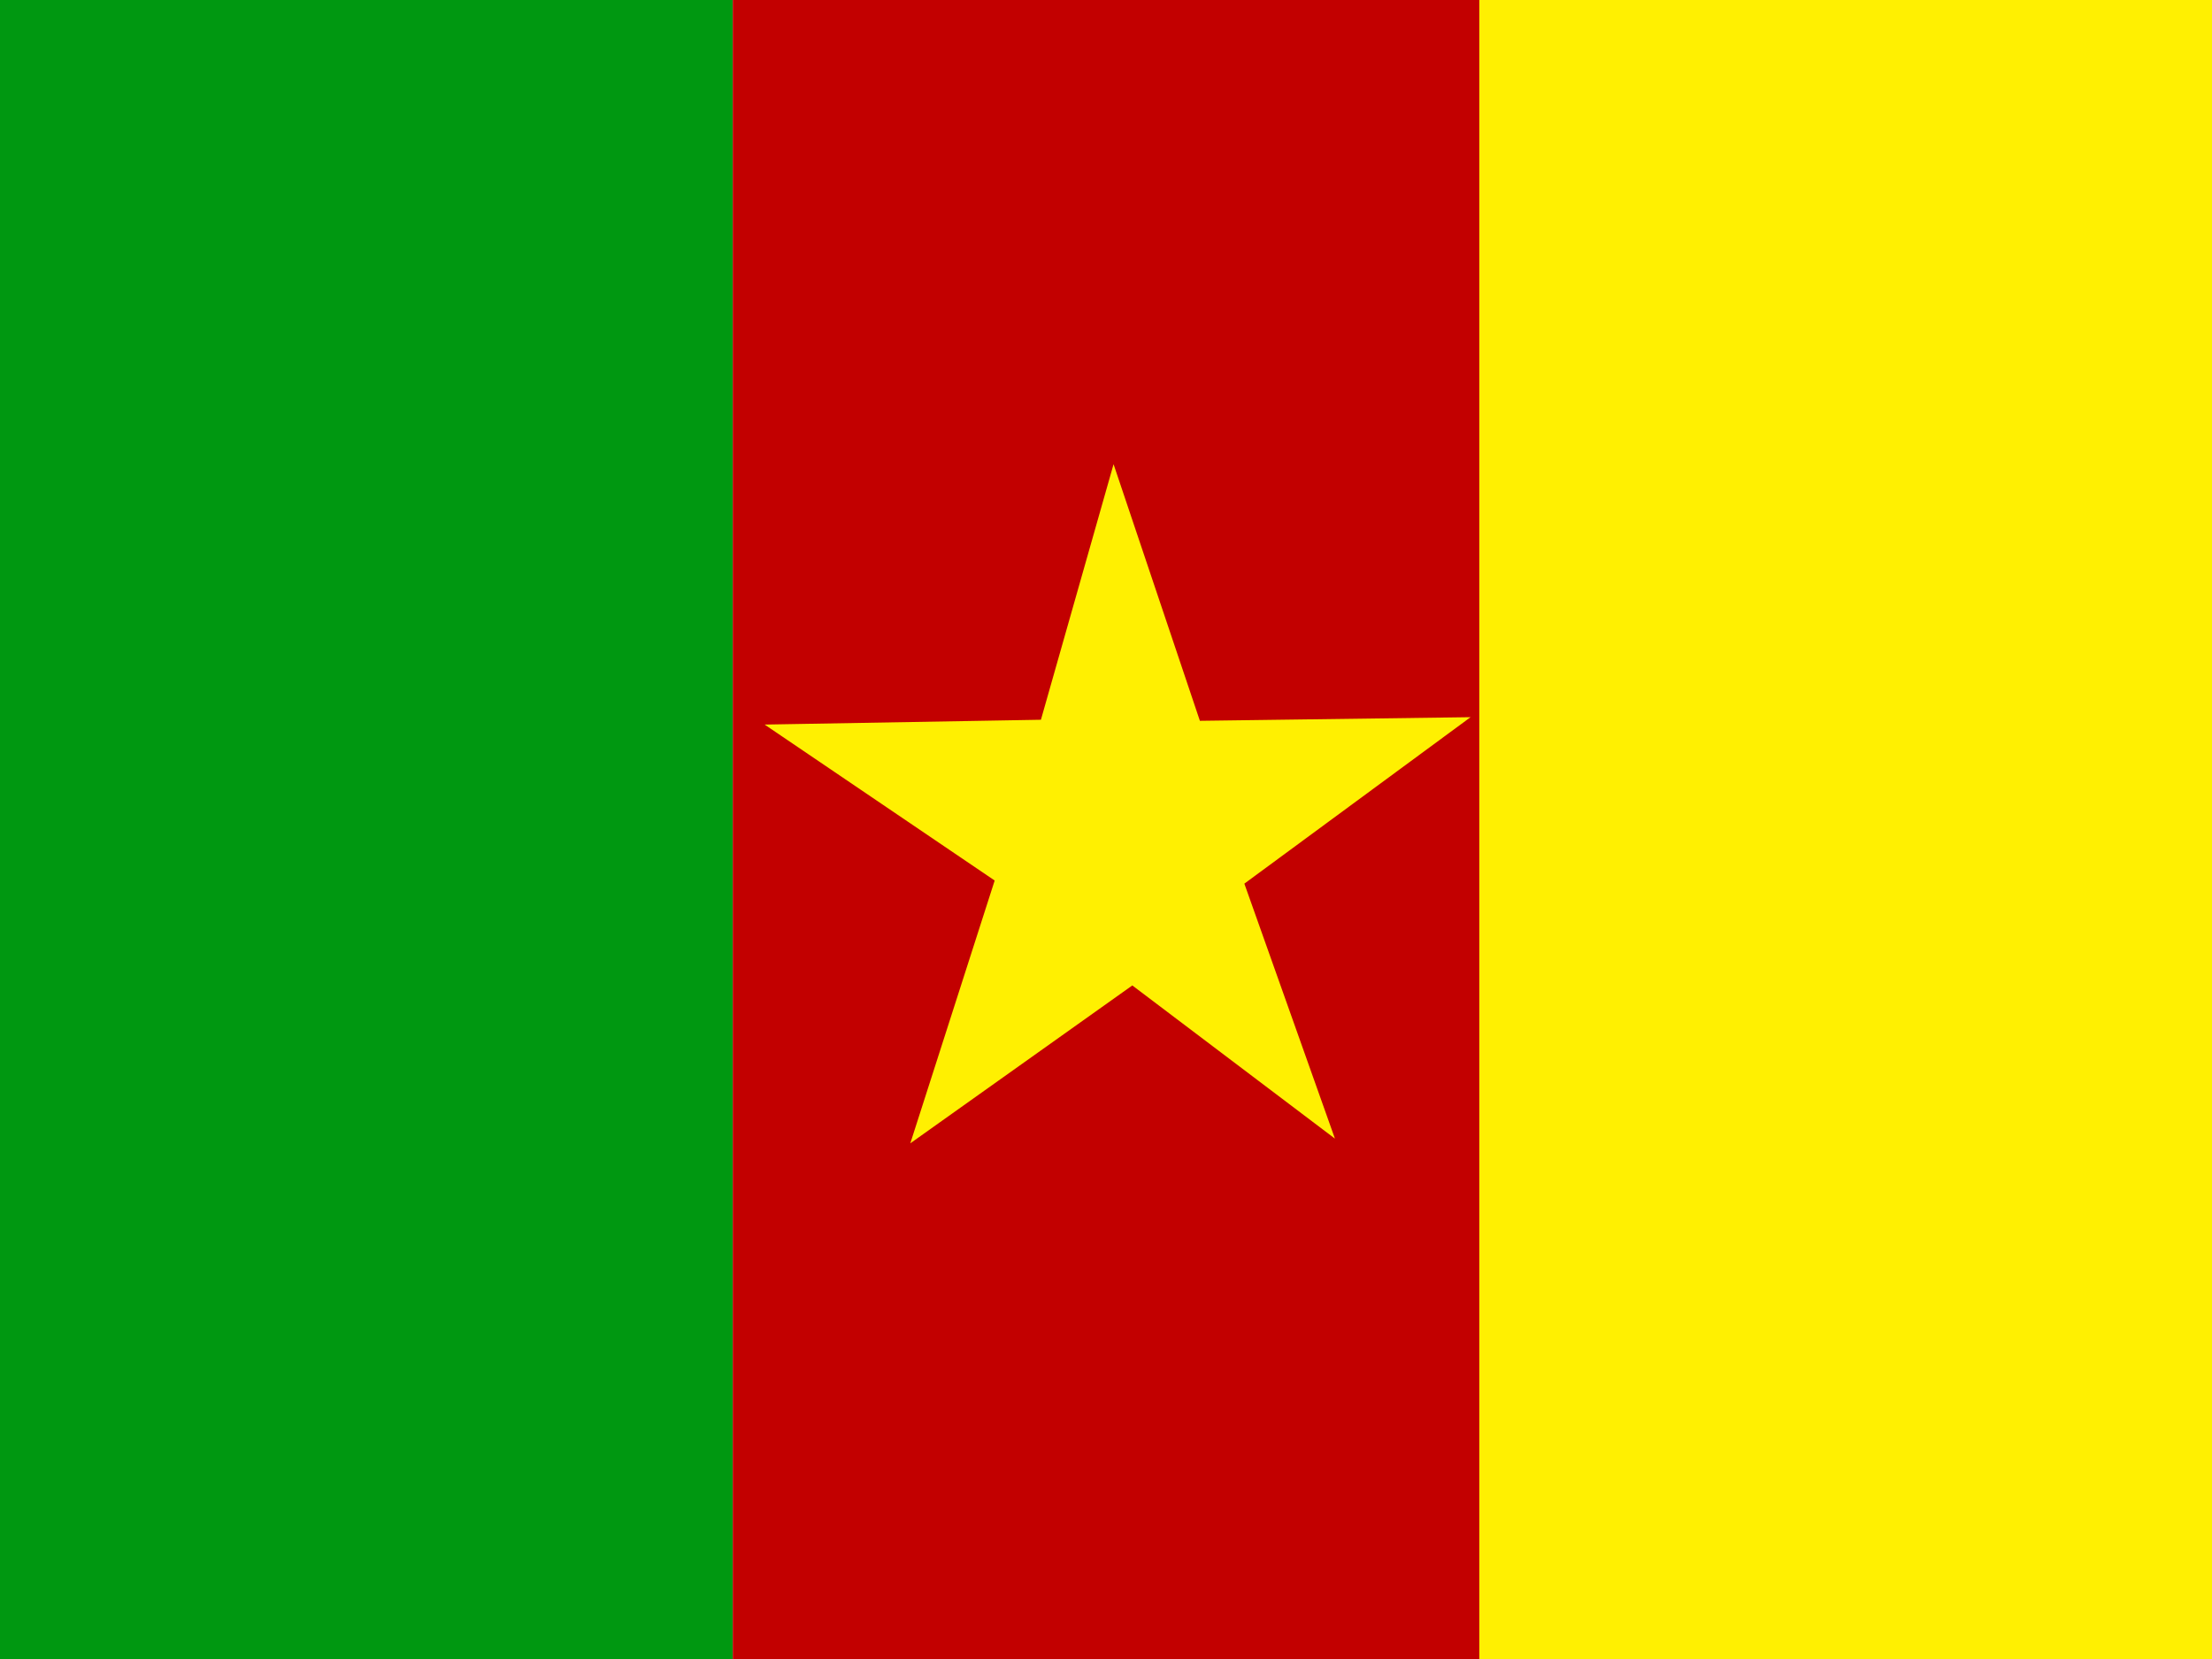
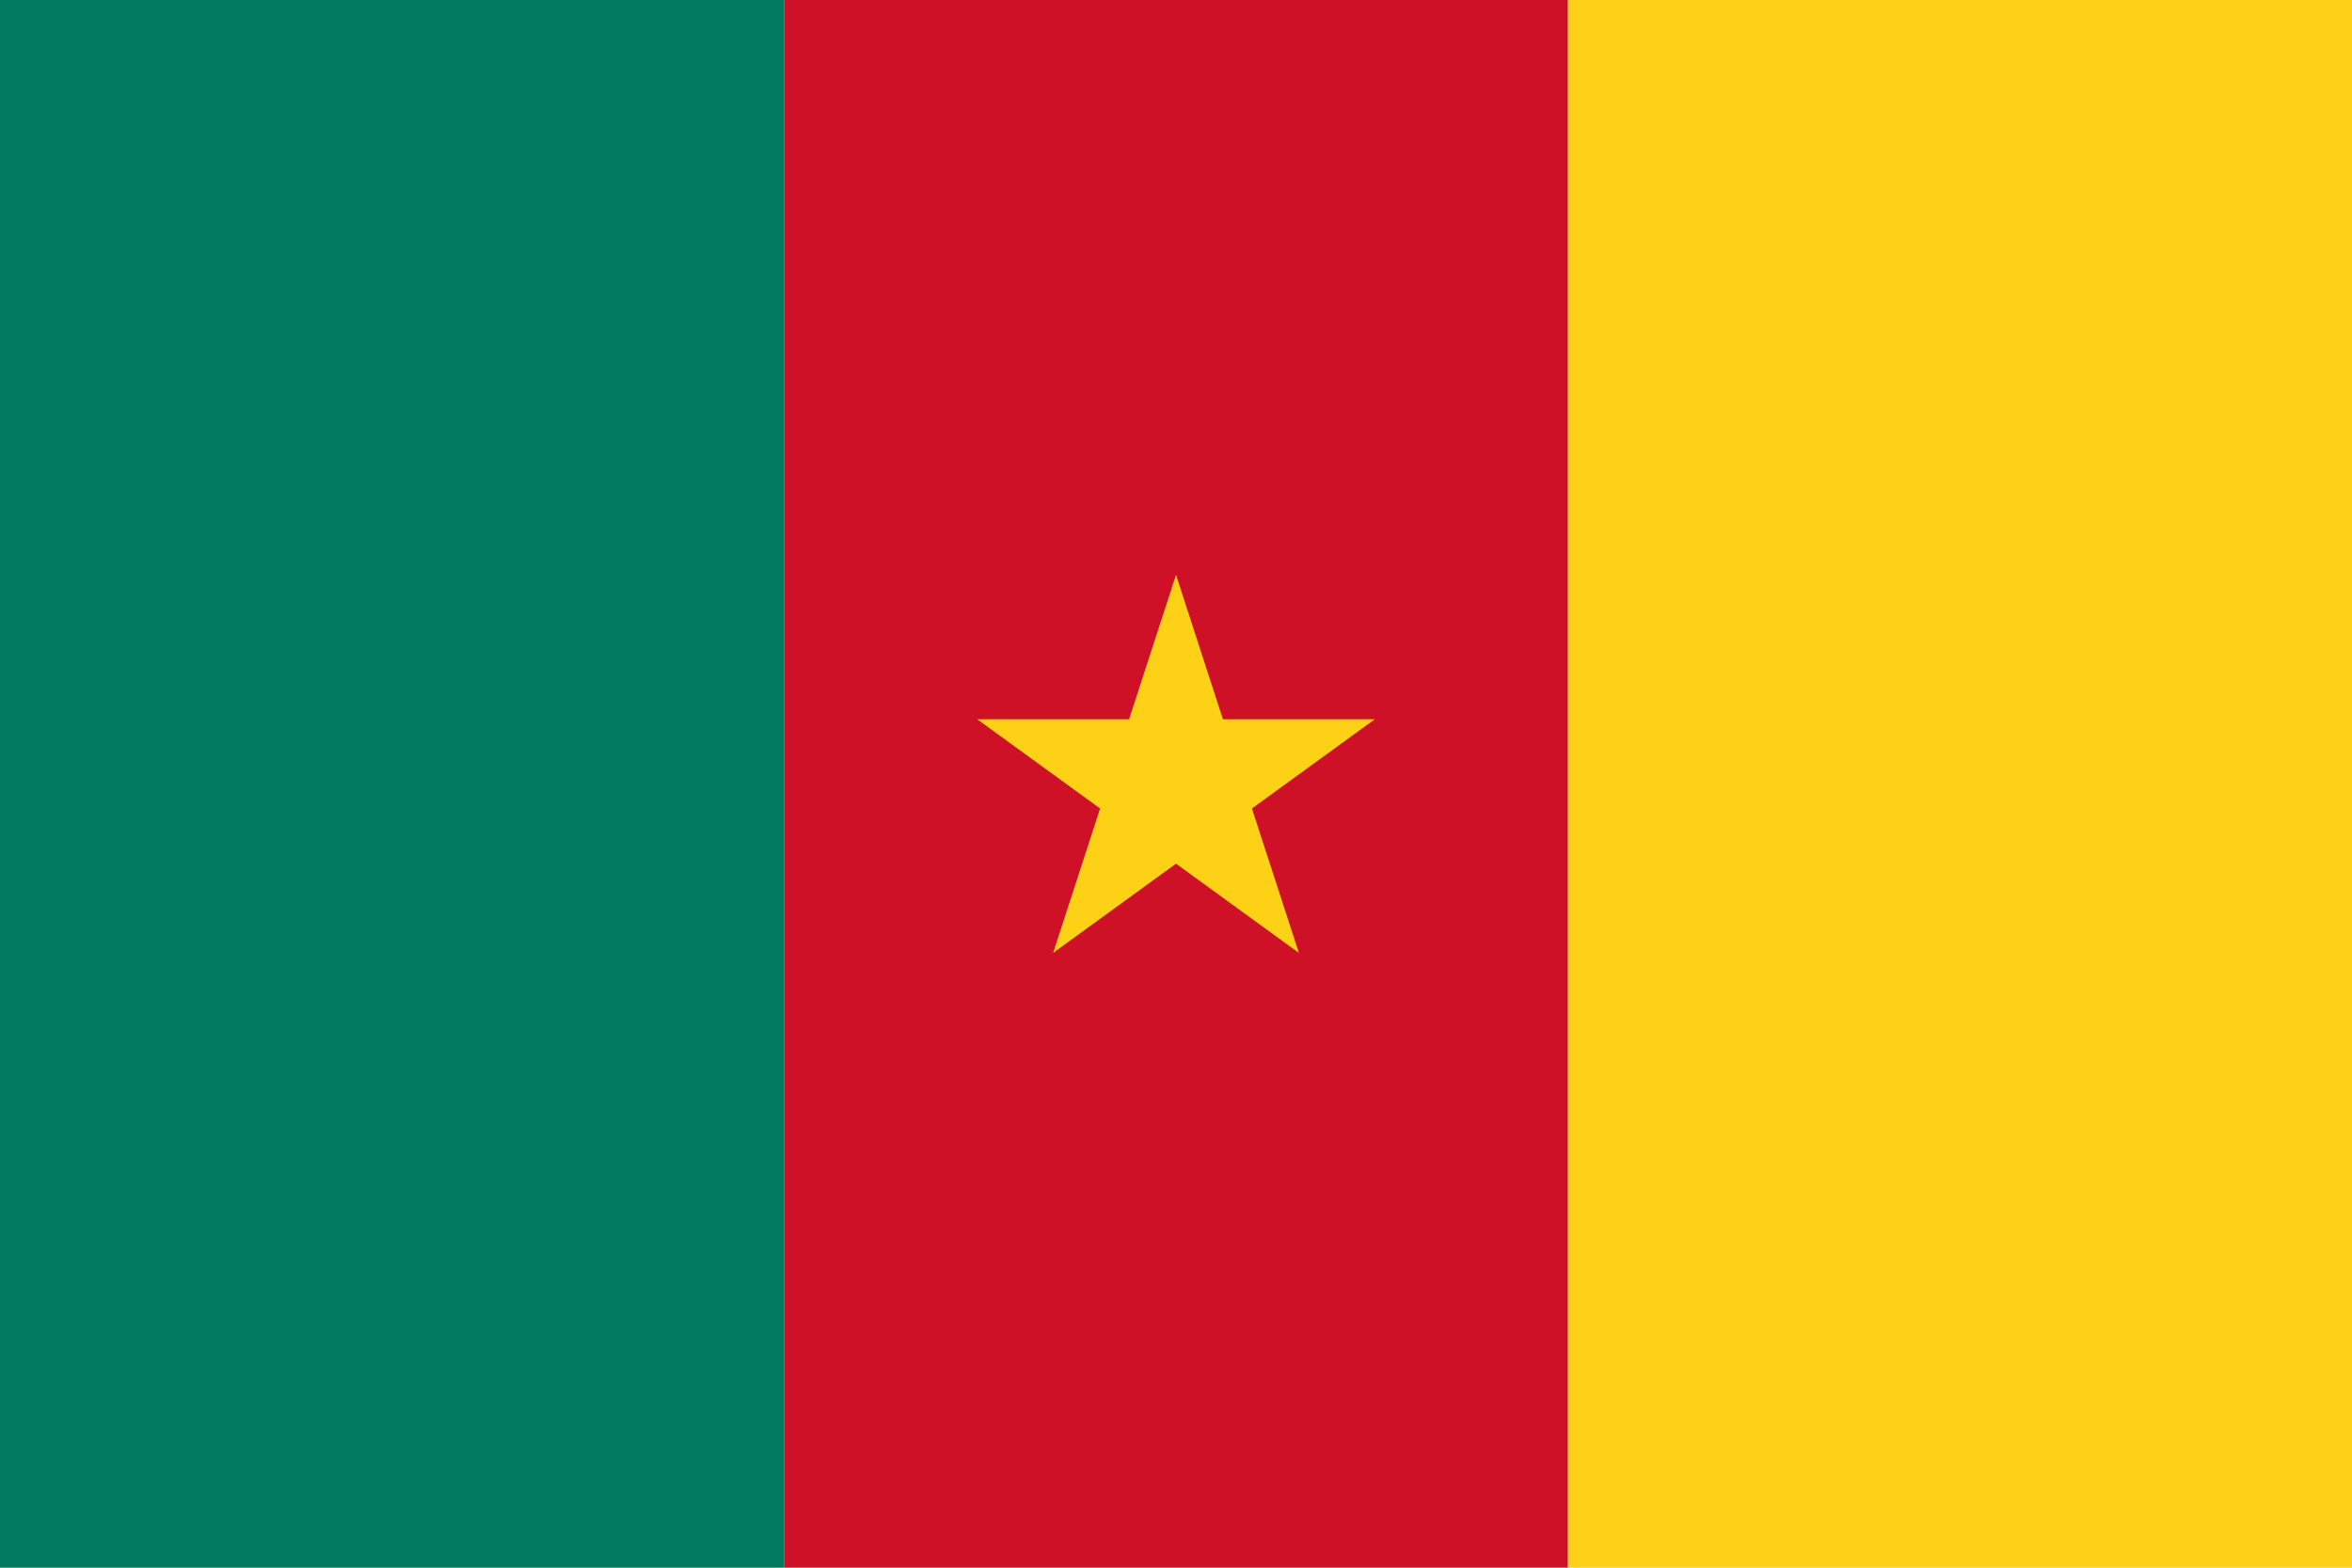
- <svg xmlns="http://www.w3.org/2000/svg" id="svg548" height="480" width="640" version="1.1">
-   <defs id="defs550">
-     <clipPath id="clipPath3222" clipPathUnits="userSpaceOnUse">
-       <rect id="rect3224" fill-opacity="0.67" height="480" width="640" y="0" x="0" />
-     </clipPath>
-   </defs>
-   <g id="flag" clip-path="url(#clipPath3222)">
-     <g id="g3188" transform="matrix(1.25 0 0 1.25 0 -80)">
-       <rect id="rect557" fill-rule="evenodd" height="512" width="170.67" y="0" x="341.33" stroke-width="1pt" fill="#fff001" />
-       <rect id="rect558" fill-rule="evenodd" height="512" width="169.61" y="0" x="-1.2356e-8" stroke-width="1pt" fill="#009811" />
-       <rect id="rect559" fill-rule="evenodd" height="512" width="172.79" y="6.1508e-8" x="169.61" stroke-width="1pt" fill="#c20000" />
-       <path id="path3872" d="m308.99 327.55-46.899-35.456-51.387 36.542 19.528-60.826-53.25-36.098 63.956-1.115 16.813-59.148 19.981 59.393 62.655-0.84-52.363 38.53z" fill="#fff001" />
-     </g>
+ <svg xmlns="http://www.w3.org/2000/svg" viewBox="0 0 600 400" enable-background="new 0 0 600 400">
+   <path fill="#007a5e" d="m0 0h200v400h-200z" />
+   <path fill="#ce1126" d="m200 0h200v400h-200z" />
+   <g fill="#fcd116">
+     <path d="m400 0h200v400h-200z" />
+     <path d="m319.37 206.29l31.35-22.77h-38.75l-11.97-36.85-11.97 36.85h-38.75l31.35 22.77-11.98 36.86 31.35-22.78 31.35 22.78z" />
  </g>
</svg>
